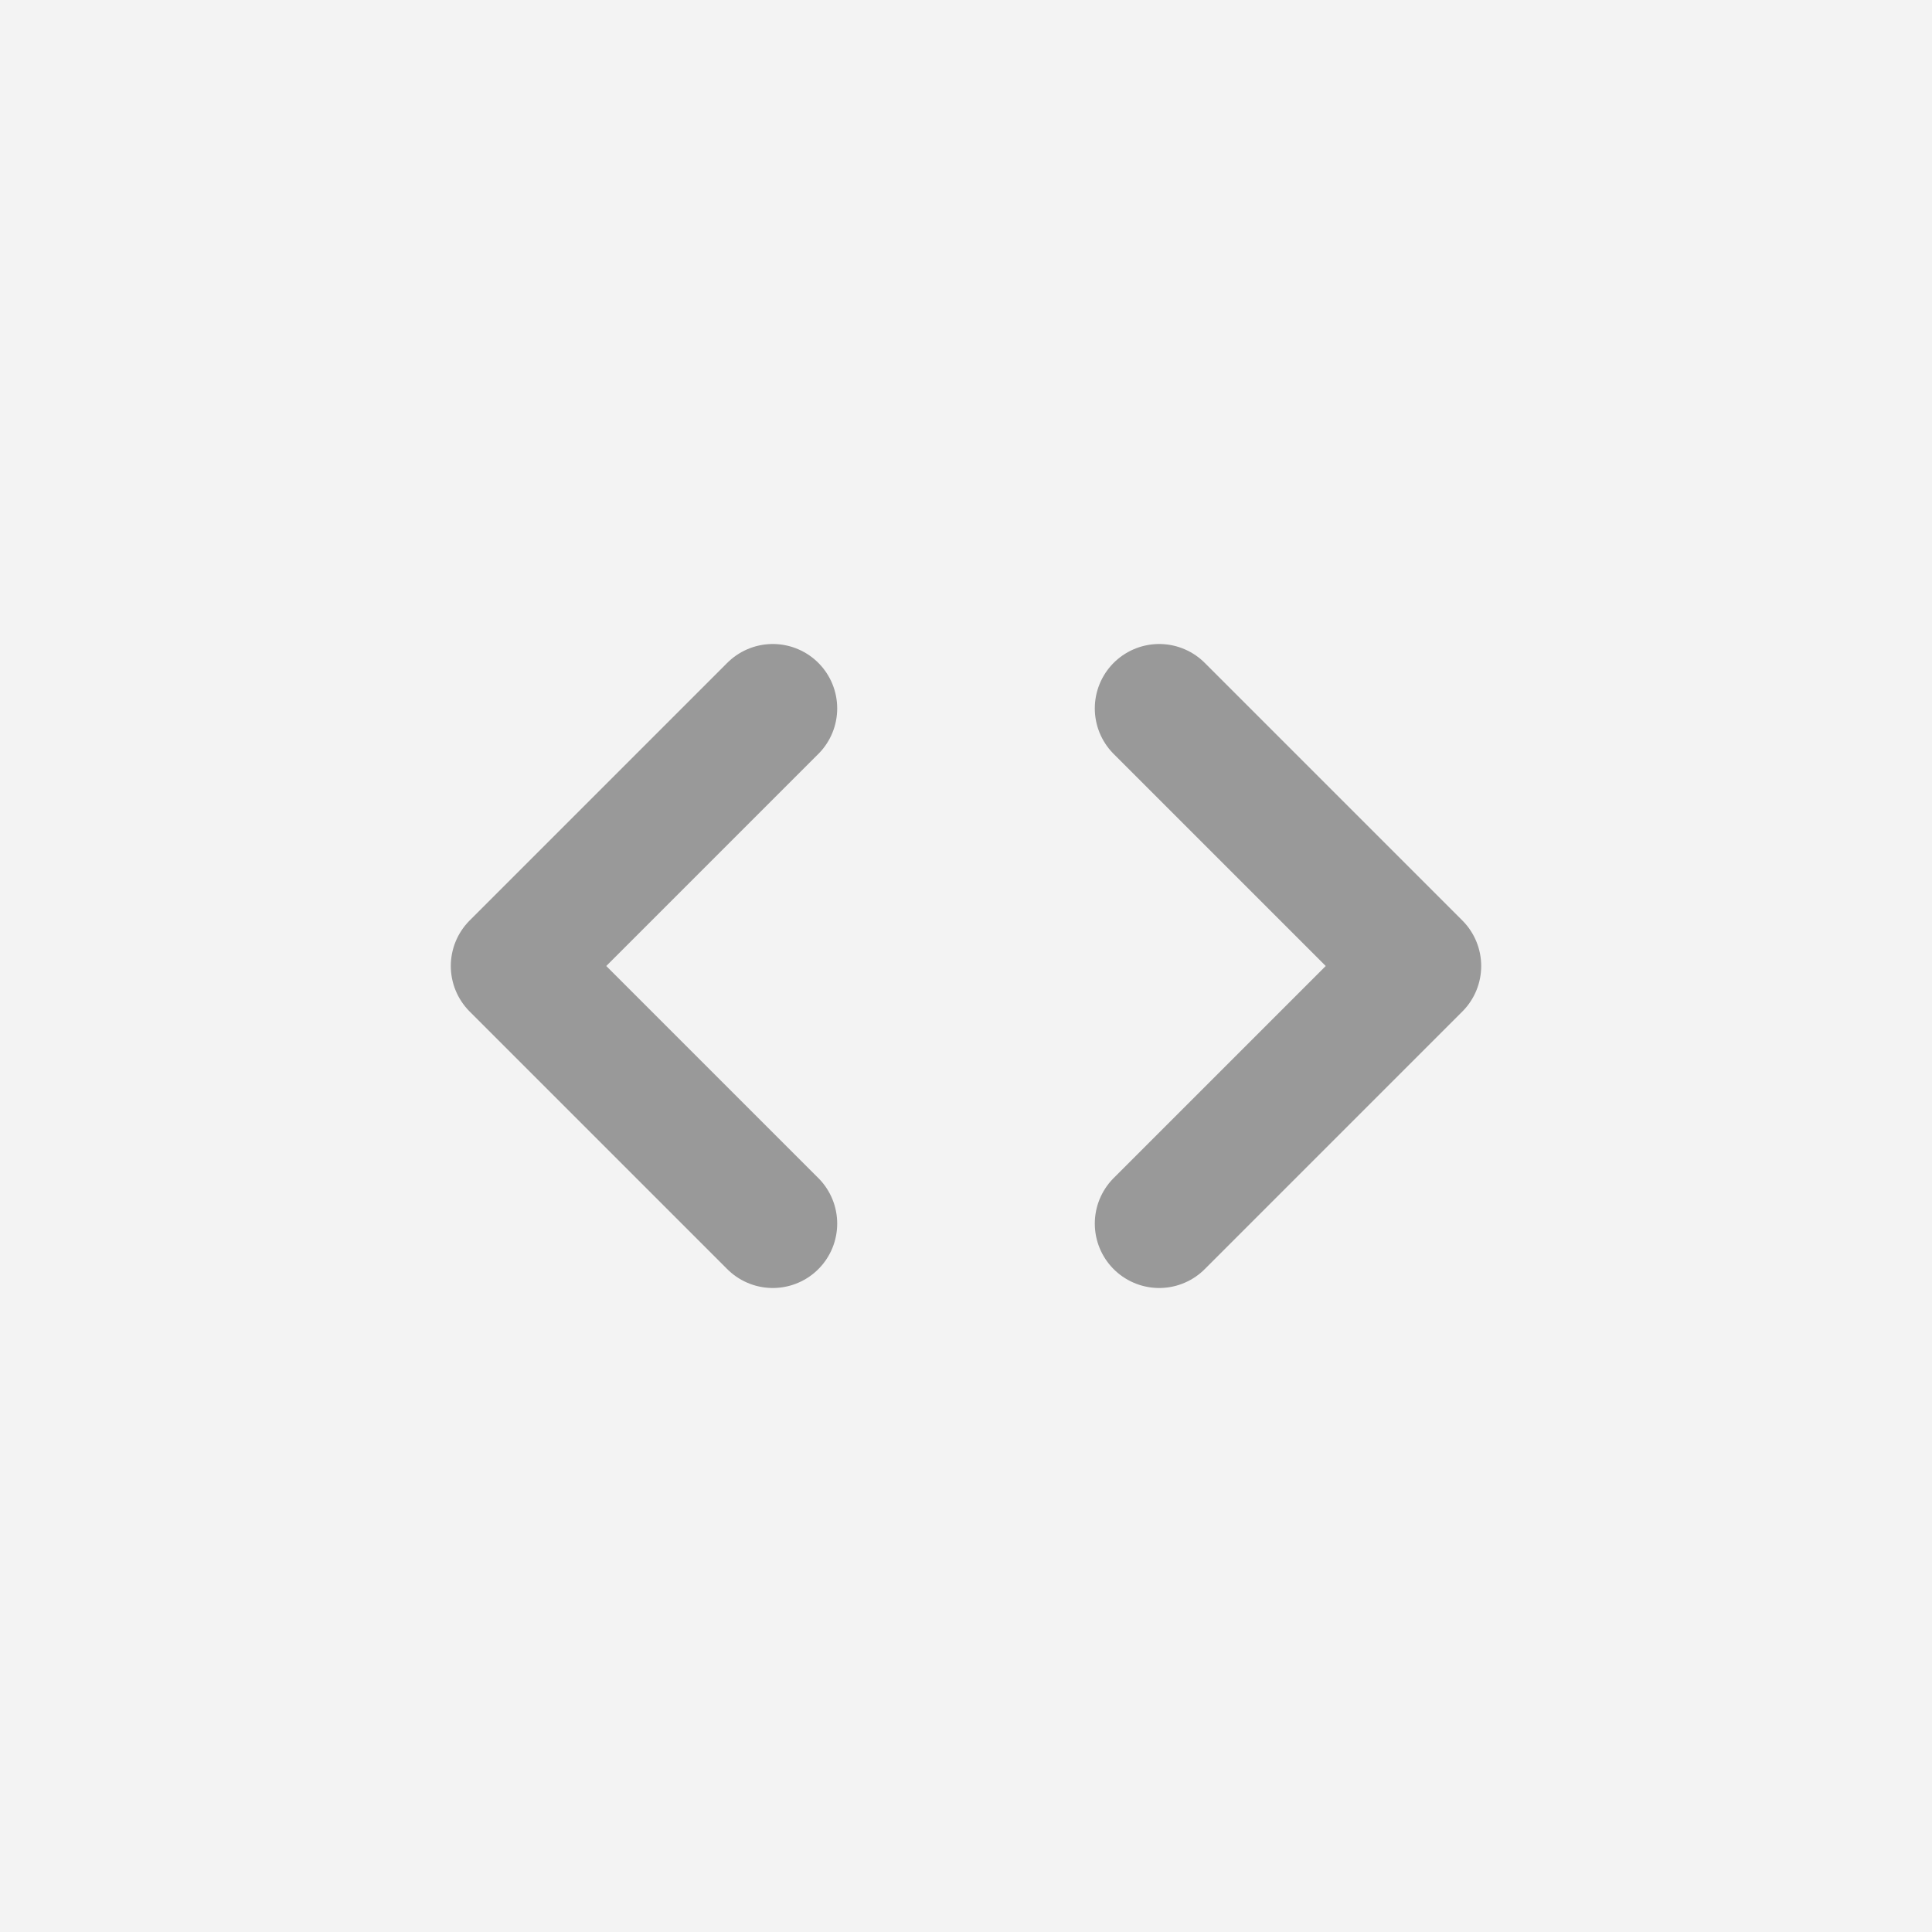
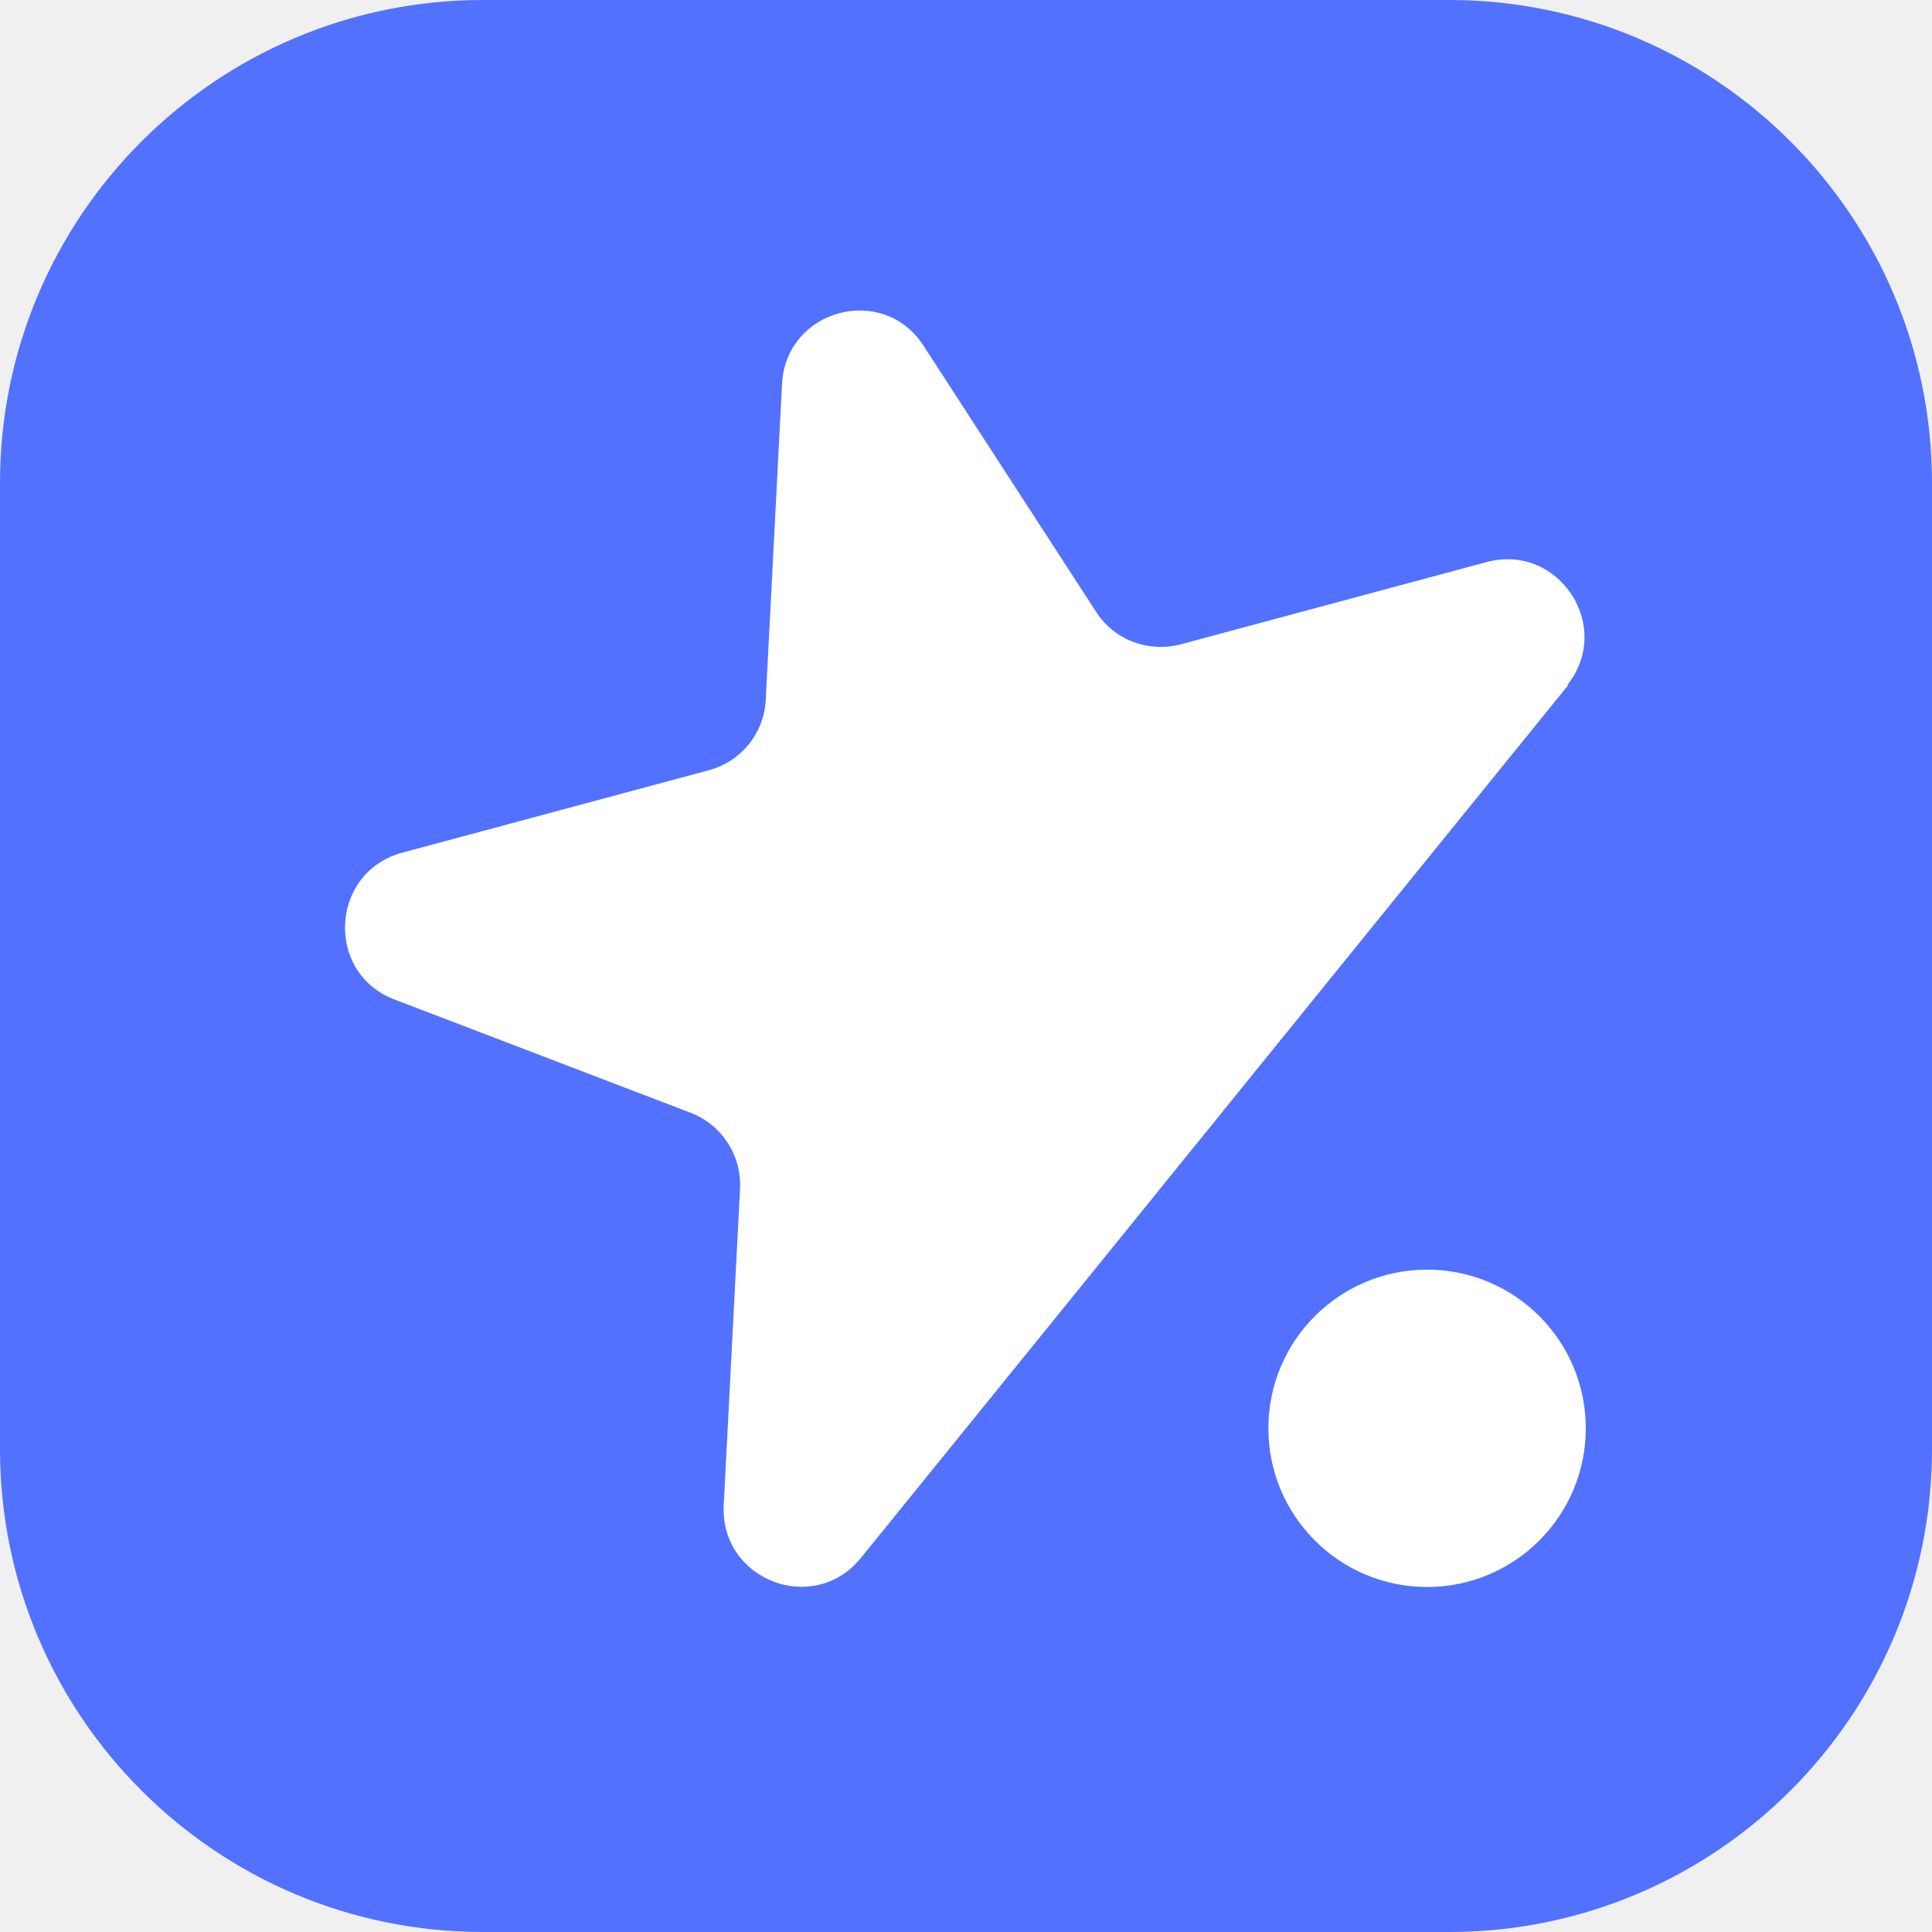
- <svg xmlns="http://www.w3.org/2000/svg" viewBox="0 0 30 30">
-   <path fill="#f3f3f3" d="M0 0h30v30H0Z" />
-   <path fill="transparent" stroke="#999" stroke-linecap="round" stroke-linejoin="round" stroke-width="2" d="m12 11-4 4 4 4m6-8 4 4-4 4" />
+ <svg xmlns="http://www.w3.org/2000/svg" width="56" height="56" viewBox="0 0 56 56" fill="none">
+   <rect width="56" height="56" rx="14" fill="#5271FF" />
+   <path d="M45.468 19.844L38.655 28.248L31.768 36.751L24.955 45.155C23.588 46.845 20.878 45.801 20.977 43.638L21.45 34.464C21.499 33.494 20.927 32.599 20.008 32.251L11.43 28.969C9.416 28.198 9.565 25.289 11.653 24.717L20.53 22.33C21.474 22.082 22.146 21.261 22.195 20.291L22.668 11.117C22.792 8.954 25.602 8.208 26.77 10.023L31.768 17.73C32.29 18.551 33.285 18.924 34.229 18.675L43.105 16.288C45.194 15.741 46.785 18.178 45.418 19.869L45.468 19.844Z" fill="white" />
+   <path d="M41.365 46C43.905 46 45.965 43.941 45.965 41.4C45.965 38.86 43.905 36.801 41.365 36.801C38.825 36.801 36.765 38.86 36.765 41.4C36.765 43.941 38.825 46 41.365 46Z" fill="white" />
</svg>
